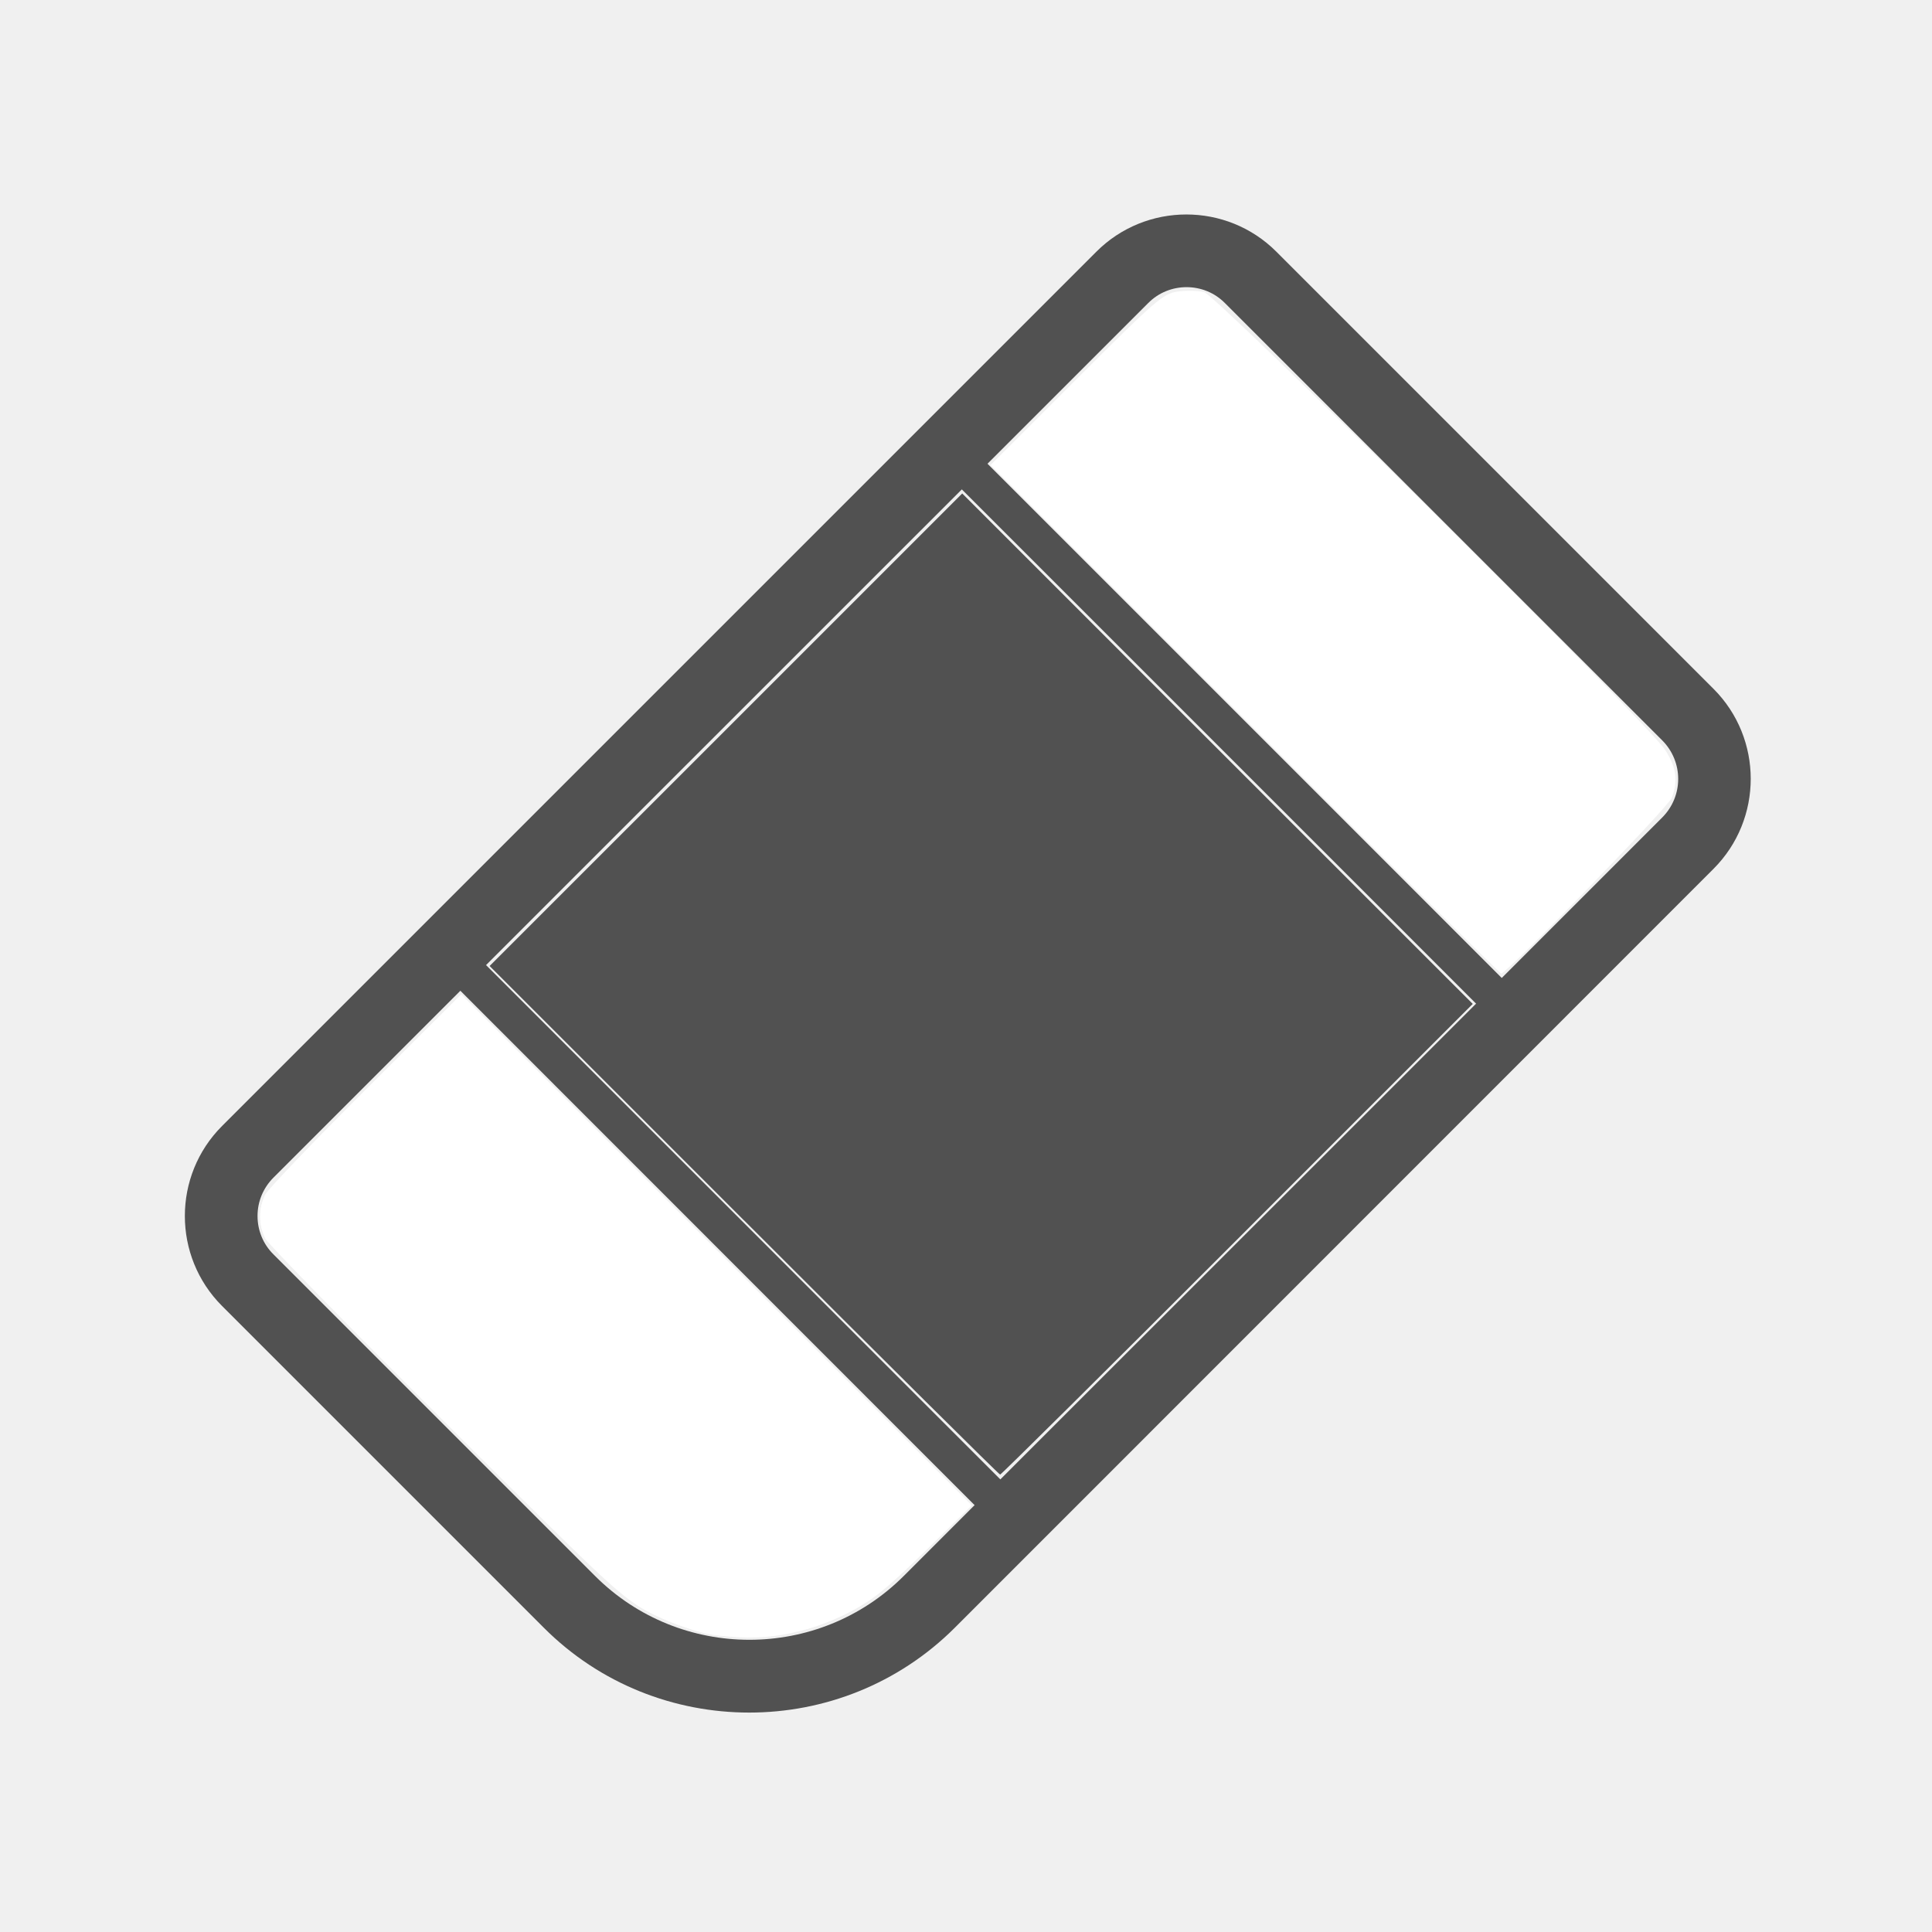
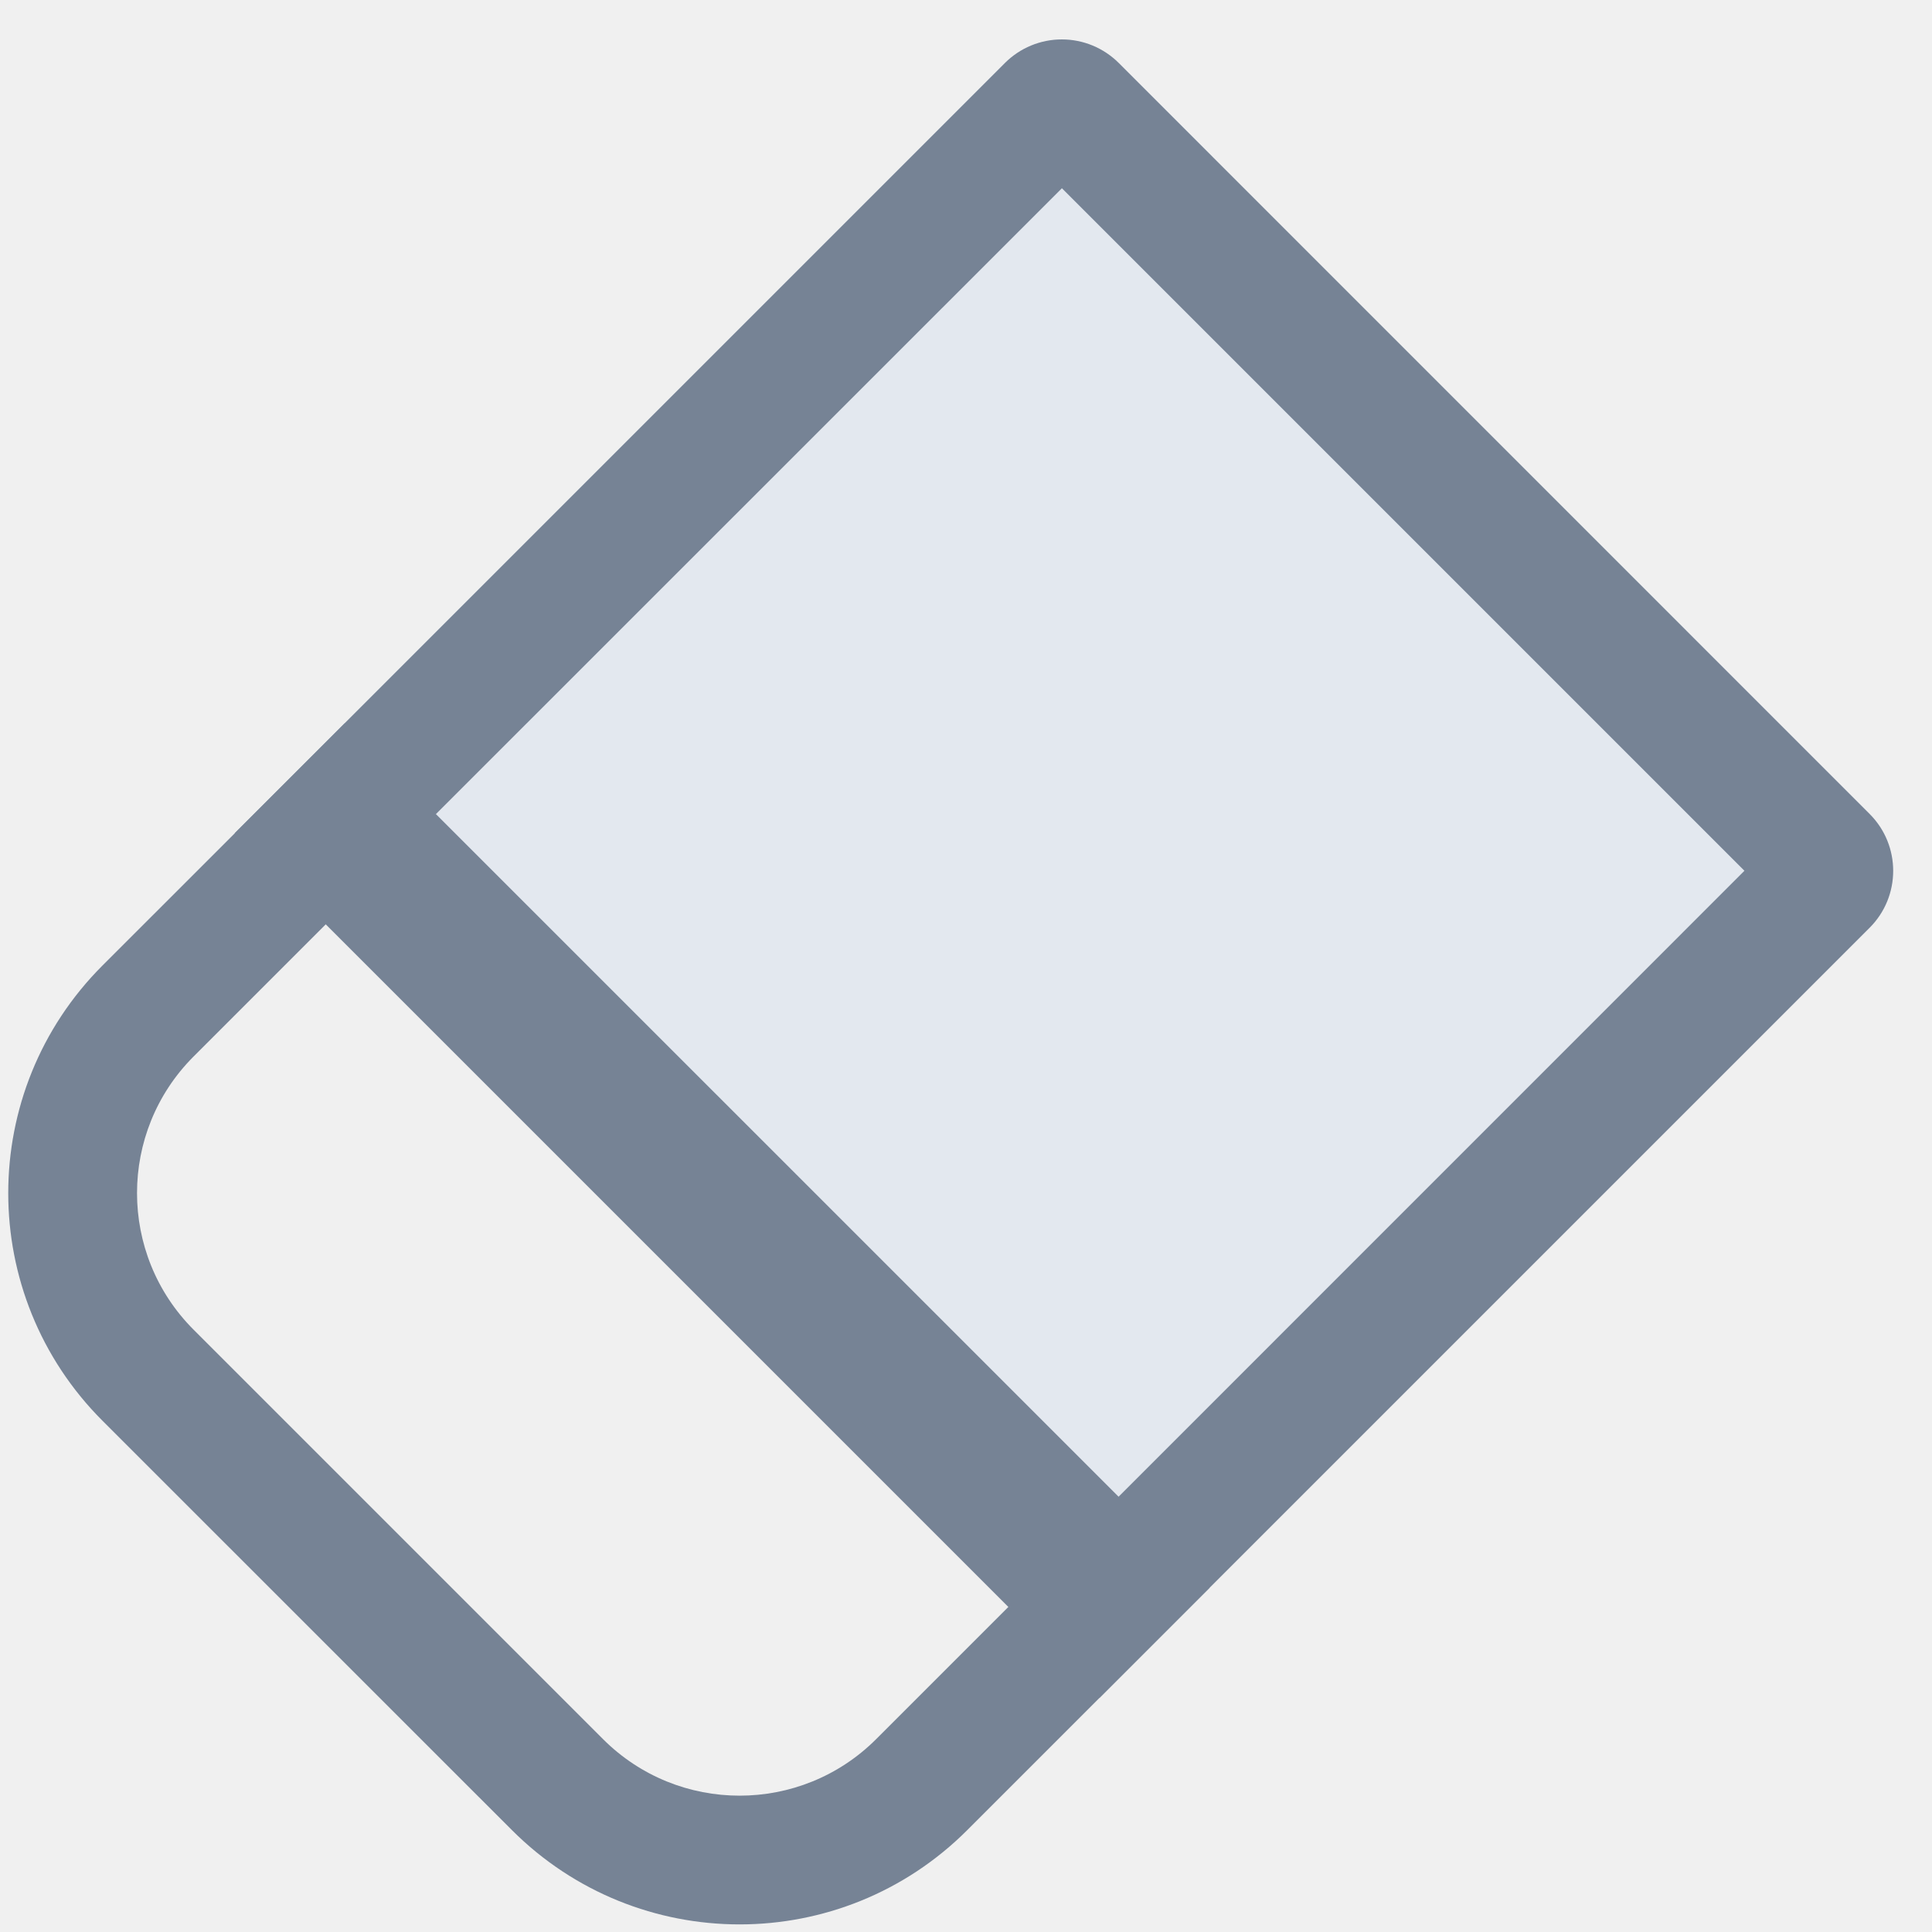
- <svg xmlns="http://www.w3.org/2000/svg" t="1755151478847" class="icon" viewBox="0 0 1024 1024" version="1.1" p-id="18241" width="200" height="200">
-   <path d="M533 810.2c-2.5 0-4.9-0.9-6.8-2.8L226.4 507.5c-3.8-3.8-3.8-9.9 0-13.6 3.8-3.8 9.9-3.8 13.6 0l299.9 299.9c3.8 3.8 3.8 9.9 0 13.6-1.9 1.8-4.4 2.8-6.9 2.8z m265.8-265.8c-2.5 0-4.9-0.9-6.8-2.8L492.1 241.7c-3.8-3.8-3.8-9.9 0-13.6s9.9-3.8 13.6 0L805.6 528c3.8 3.8 3.8 9.9 0 13.6-1.8 1.9-4.3 2.8-6.8 2.8z" fill="#515151" p-id="18242" />
-   <path d="M397.1 907.7c-39.5 0-79-15-109-45.1L117.7 692.2c-26.3-26.3-26.3-69.1 0-95.4l463.4-463.4c26.3-26.3 69.1-26.3 95.4 0l231.7 231.7c26.3 26.3 26.3 69.1 0 95.4l-402 402.1c-30.1 30.1-69.6 45.1-109.1 45.1z m231.8-755.5c-7.4 0-14.8 2.8-20.4 8.5L145 624.1c-5.5 5.5-8.5 12.7-8.5 20.4 0 7.7 3 15 8.5 20.4l170.4 170.4c45.1 45.1 118.5 45.1 163.6 0l402-402c11.3-11.3 11.3-29.6 0-40.9L649.3 160.7c-5.6-5.7-13-8.5-20.4-8.5z" fill="#515151" p-id="18243" />
-   <path d="M394.325 646.827L259.499 512l125.269-125.227 125.227-125.227 135.253 135.253 135.339 135.296-124.757 124.757c-68.565 68.608-125.184 124.715-125.739 124.715-0.555 0-61.653-60.629-135.765-134.784z" fill="#515151" p-id="18244" />
-   <path d="M659.883 381.227l-134.827-134.784 45.44-45.397c41.813-41.813 46.08-45.525 53.675-46.507 4.565-0.64 10.837-0.512 13.952 0.256 6.741 1.707 235.136 228.352 244.267 242.432 6.144 9.472 7.168 16.384 3.712 25.6-1.792 4.864-87.552 93.184-90.453 93.184-0.555 0-61.653-60.629-135.765-134.784z" fill="#FFFFFF" p-id="18245" />
-   <path d="M374.187 865.877a153.6 153.6 0 0 1-27.136-10.197c-16.939-8.107-18.005-9.045-110.293-100.992-51.285-51.029-94.507-95.275-96.085-98.261a26.069 26.069 0 0 1 0-23.296c1.621-2.987 25.6-28.075 53.333-55.723l50.432-50.304L379.733 662.443l135.253 135.381-24.107 23.723c-25.6 25.173-35.669 32.213-57.088 40.021-15.275 5.547-43.307 7.595-59.605 4.309z" fill="#FFFFFF" p-id="18246" />
-   <path d="M371.712 865.067a136.192 136.192 0 0 1-27.136-10.24c-13.269-6.827-23.253-16.128-107.819-100.267-51.285-50.987-94.507-95.147-96.085-98.133a26.069 26.069 0 0 1 0-23.296c1.621-2.987 25.6-28.075 53.333-55.723l50.432-50.304L379.733 662.485l135.253 135.381-25.344 24.875c-21.888 21.419-27.733 25.984-42.24 32.939-25.6 12.288-48.896 15.189-75.691 9.387z" fill="#FFFFFF" p-id="18247" />
+ <svg xmlns="http://www.w3.org/2000/svg" t="1755229618135" class="icon" viewBox="0 0 1024 1024" version="1.1" p-id="14457" width="16" height="16">
+   <path d="M592.981 33.408l397.952 397.995a42.667 42.667 0 0 1 0 60.331l-408.235 408.235L124.373 441.643 532.608 33.408a42.667 42.667 0 0 1 60.373 0z" fill="#E3E8EF" p-id="14458" />
+   <path d="M592.981 33.408l397.952 397.995a42.667 42.667 0 0 1 0 60.331l-408.235 408.235L124.373 441.643 532.608 33.408a42.667 42.667 0 0 1 60.373 0zM562.773 99.84L220.928 441.6l361.813 361.813 341.845-341.888-361.813-361.813z" fill="#768395" p-id="14459" />
+   <path d="M641.152 841.515l-128.469 128.469a170.667 170.667 0 0 1-241.365 0L54.357 753.067a170.667 170.667 0 0 1 0-241.365l128.469-128.427 458.325 458.283zM182.827 479.744l-80.213 80.213a102.4 102.4 0 0 0 0 144.811l216.96 216.96a102.4 102.4 0 0 0 144.853 0l80.213-80.213-361.813-361.771z" fill="#768395" p-id="14460" />
</svg>
